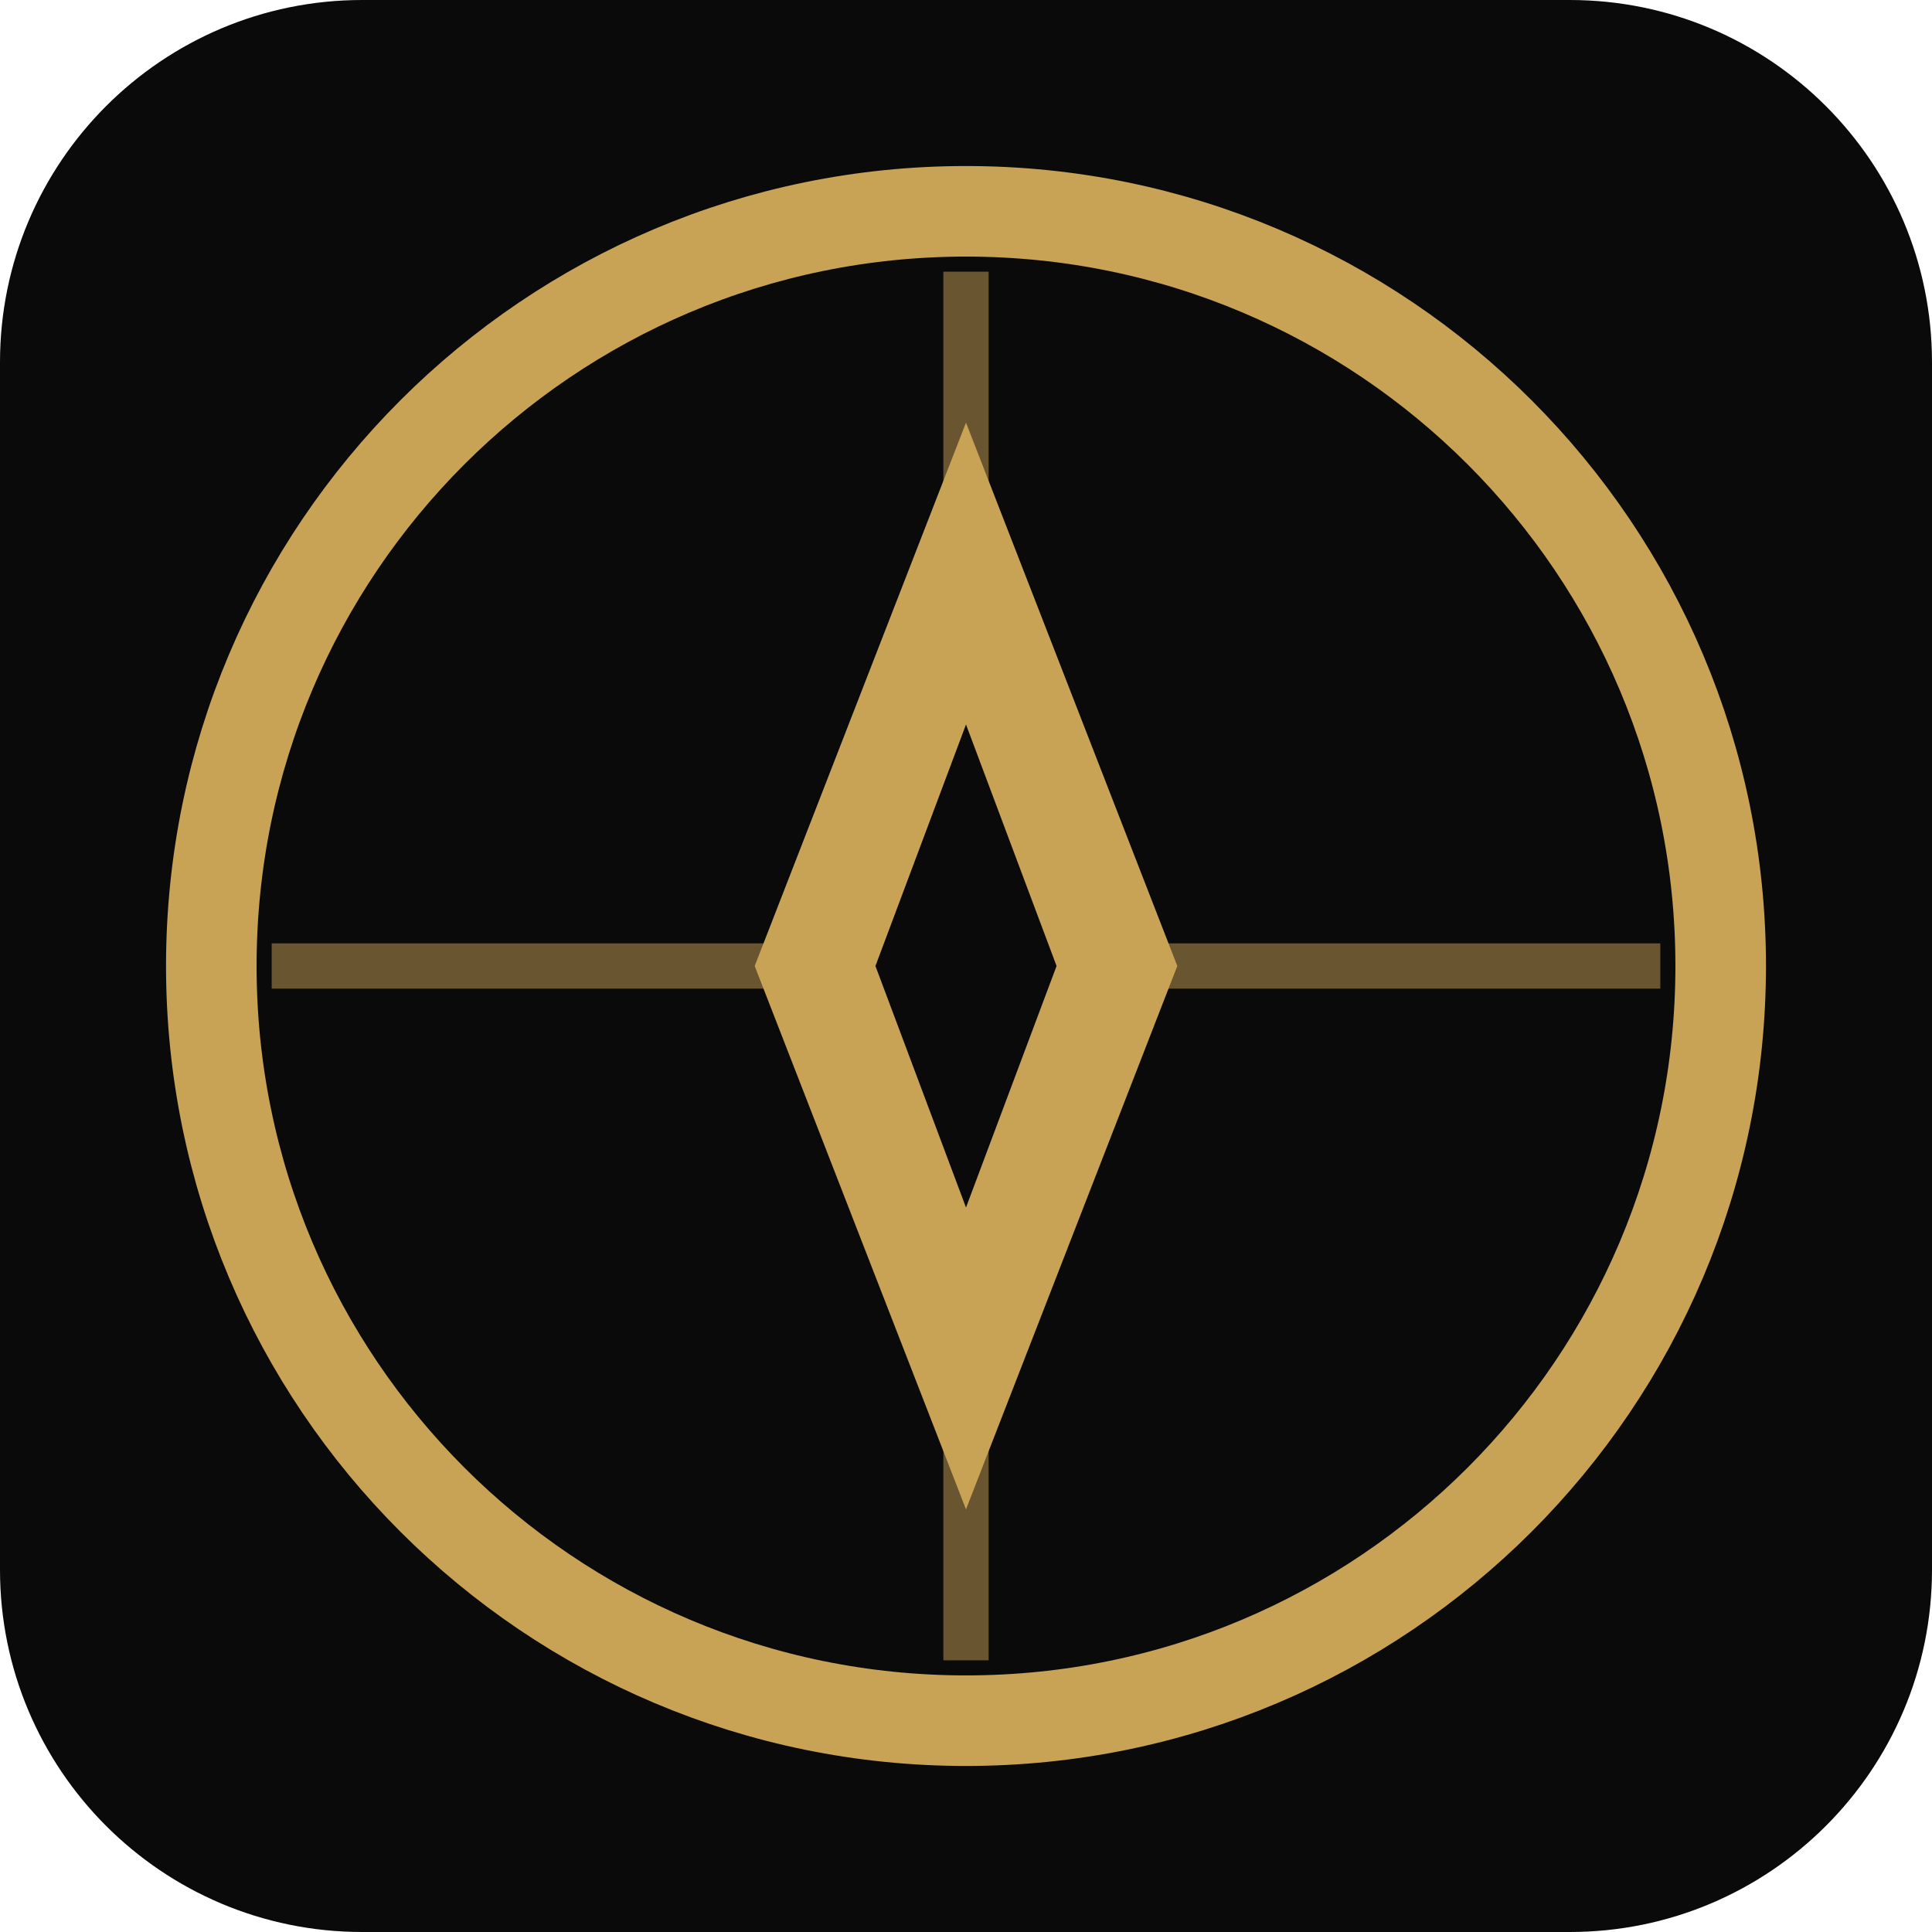
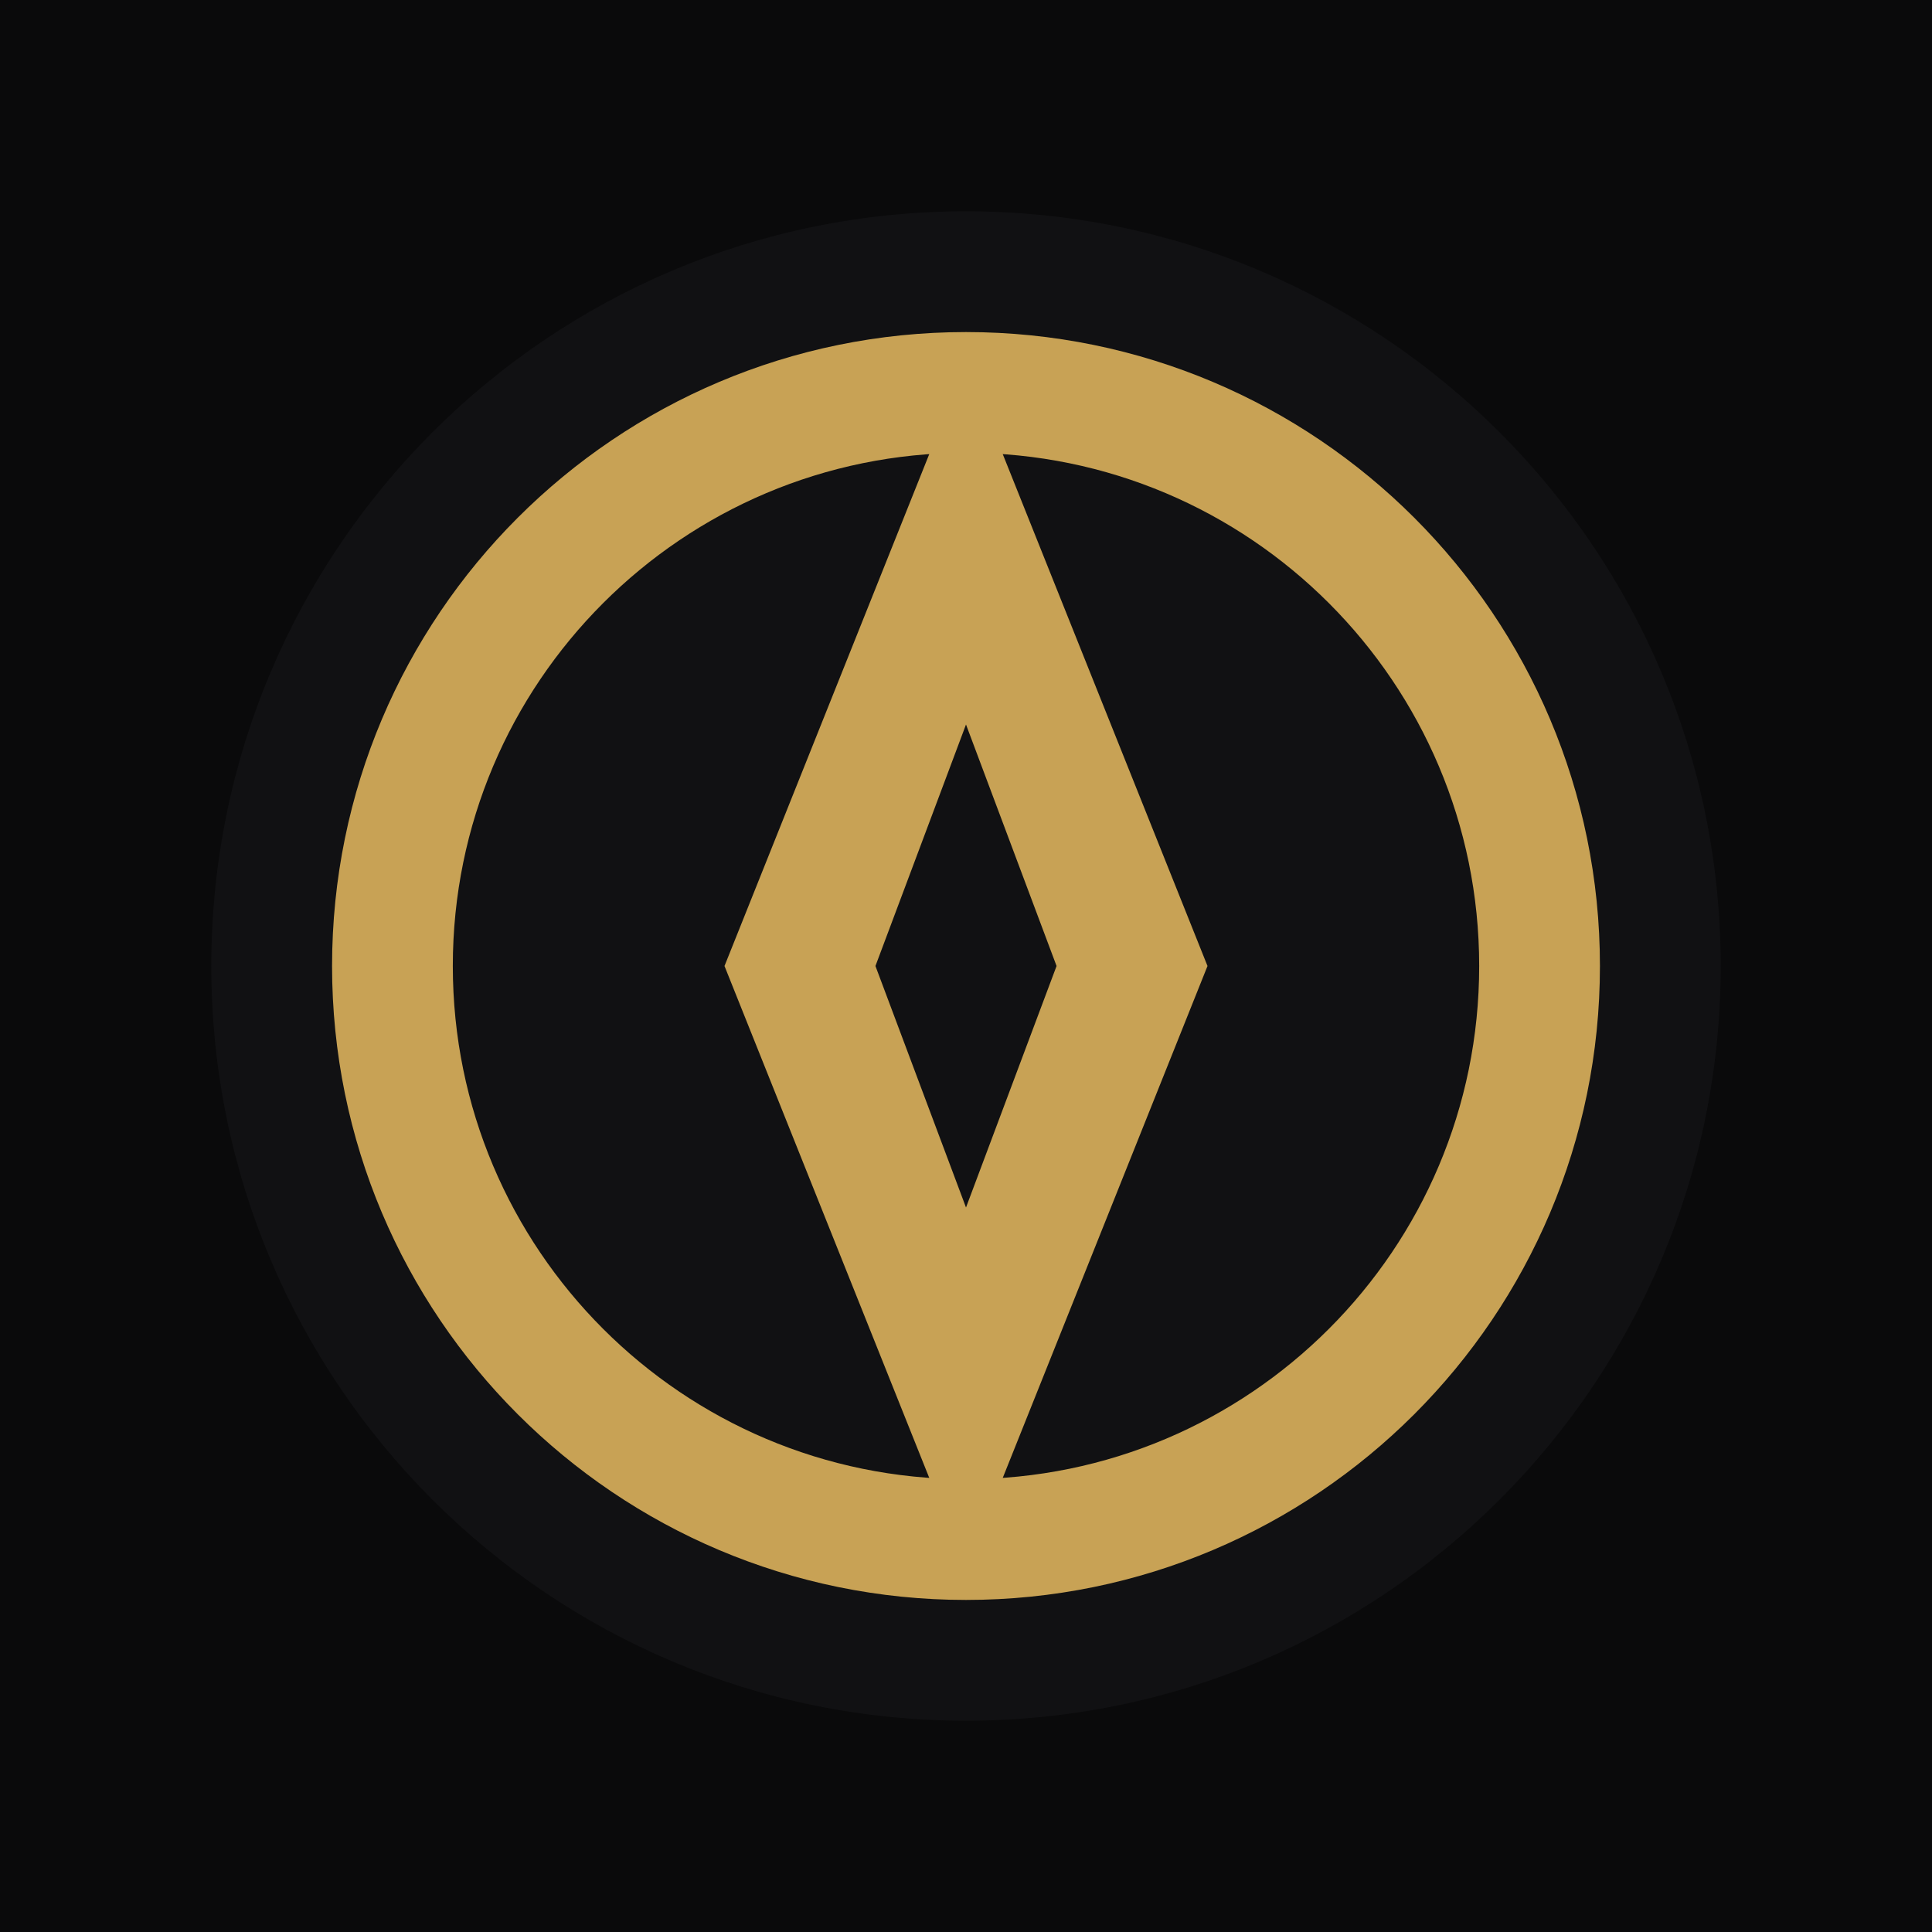
<svg xmlns="http://www.w3.org/2000/svg" width="64" height="64" viewBox="0 0 64 64" fill="none" role="img" aria-label="Polemos Labs">
-   <rect width="64" height="64" rx="12" fill="#0A0A0B" />
-   <circle cx="32" cy="32" r="25" stroke="#C8A255" stroke-width="3" />
-   <path d="M32 9V55M9 32H55" stroke="#C8A255" stroke-width="1.5" opacity="0.5" />
-   <path d="M32 14L39 32L32 50L25 32L32 14Z" fill="#C8A255" />
-   <path d="M32 24L35 32L32 40L29 32L32 24Z" fill="#0A0A0B" />
+   <rect width="64" height="64" fill="#0A0A0B" />
+   <circle cx="32" cy="32" r="25" fill="#111113" />
+   <circle cx="32" cy="32" r="19" stroke="#C8A255" stroke-width="4" />
+   <path d="M32 12L40 32L32 52L24 32L32 12Z" fill="#C8A255" />
+   <path d="M32 24L35 32L32 40L29 32L32 24Z" fill="#111113" />
</svg>
